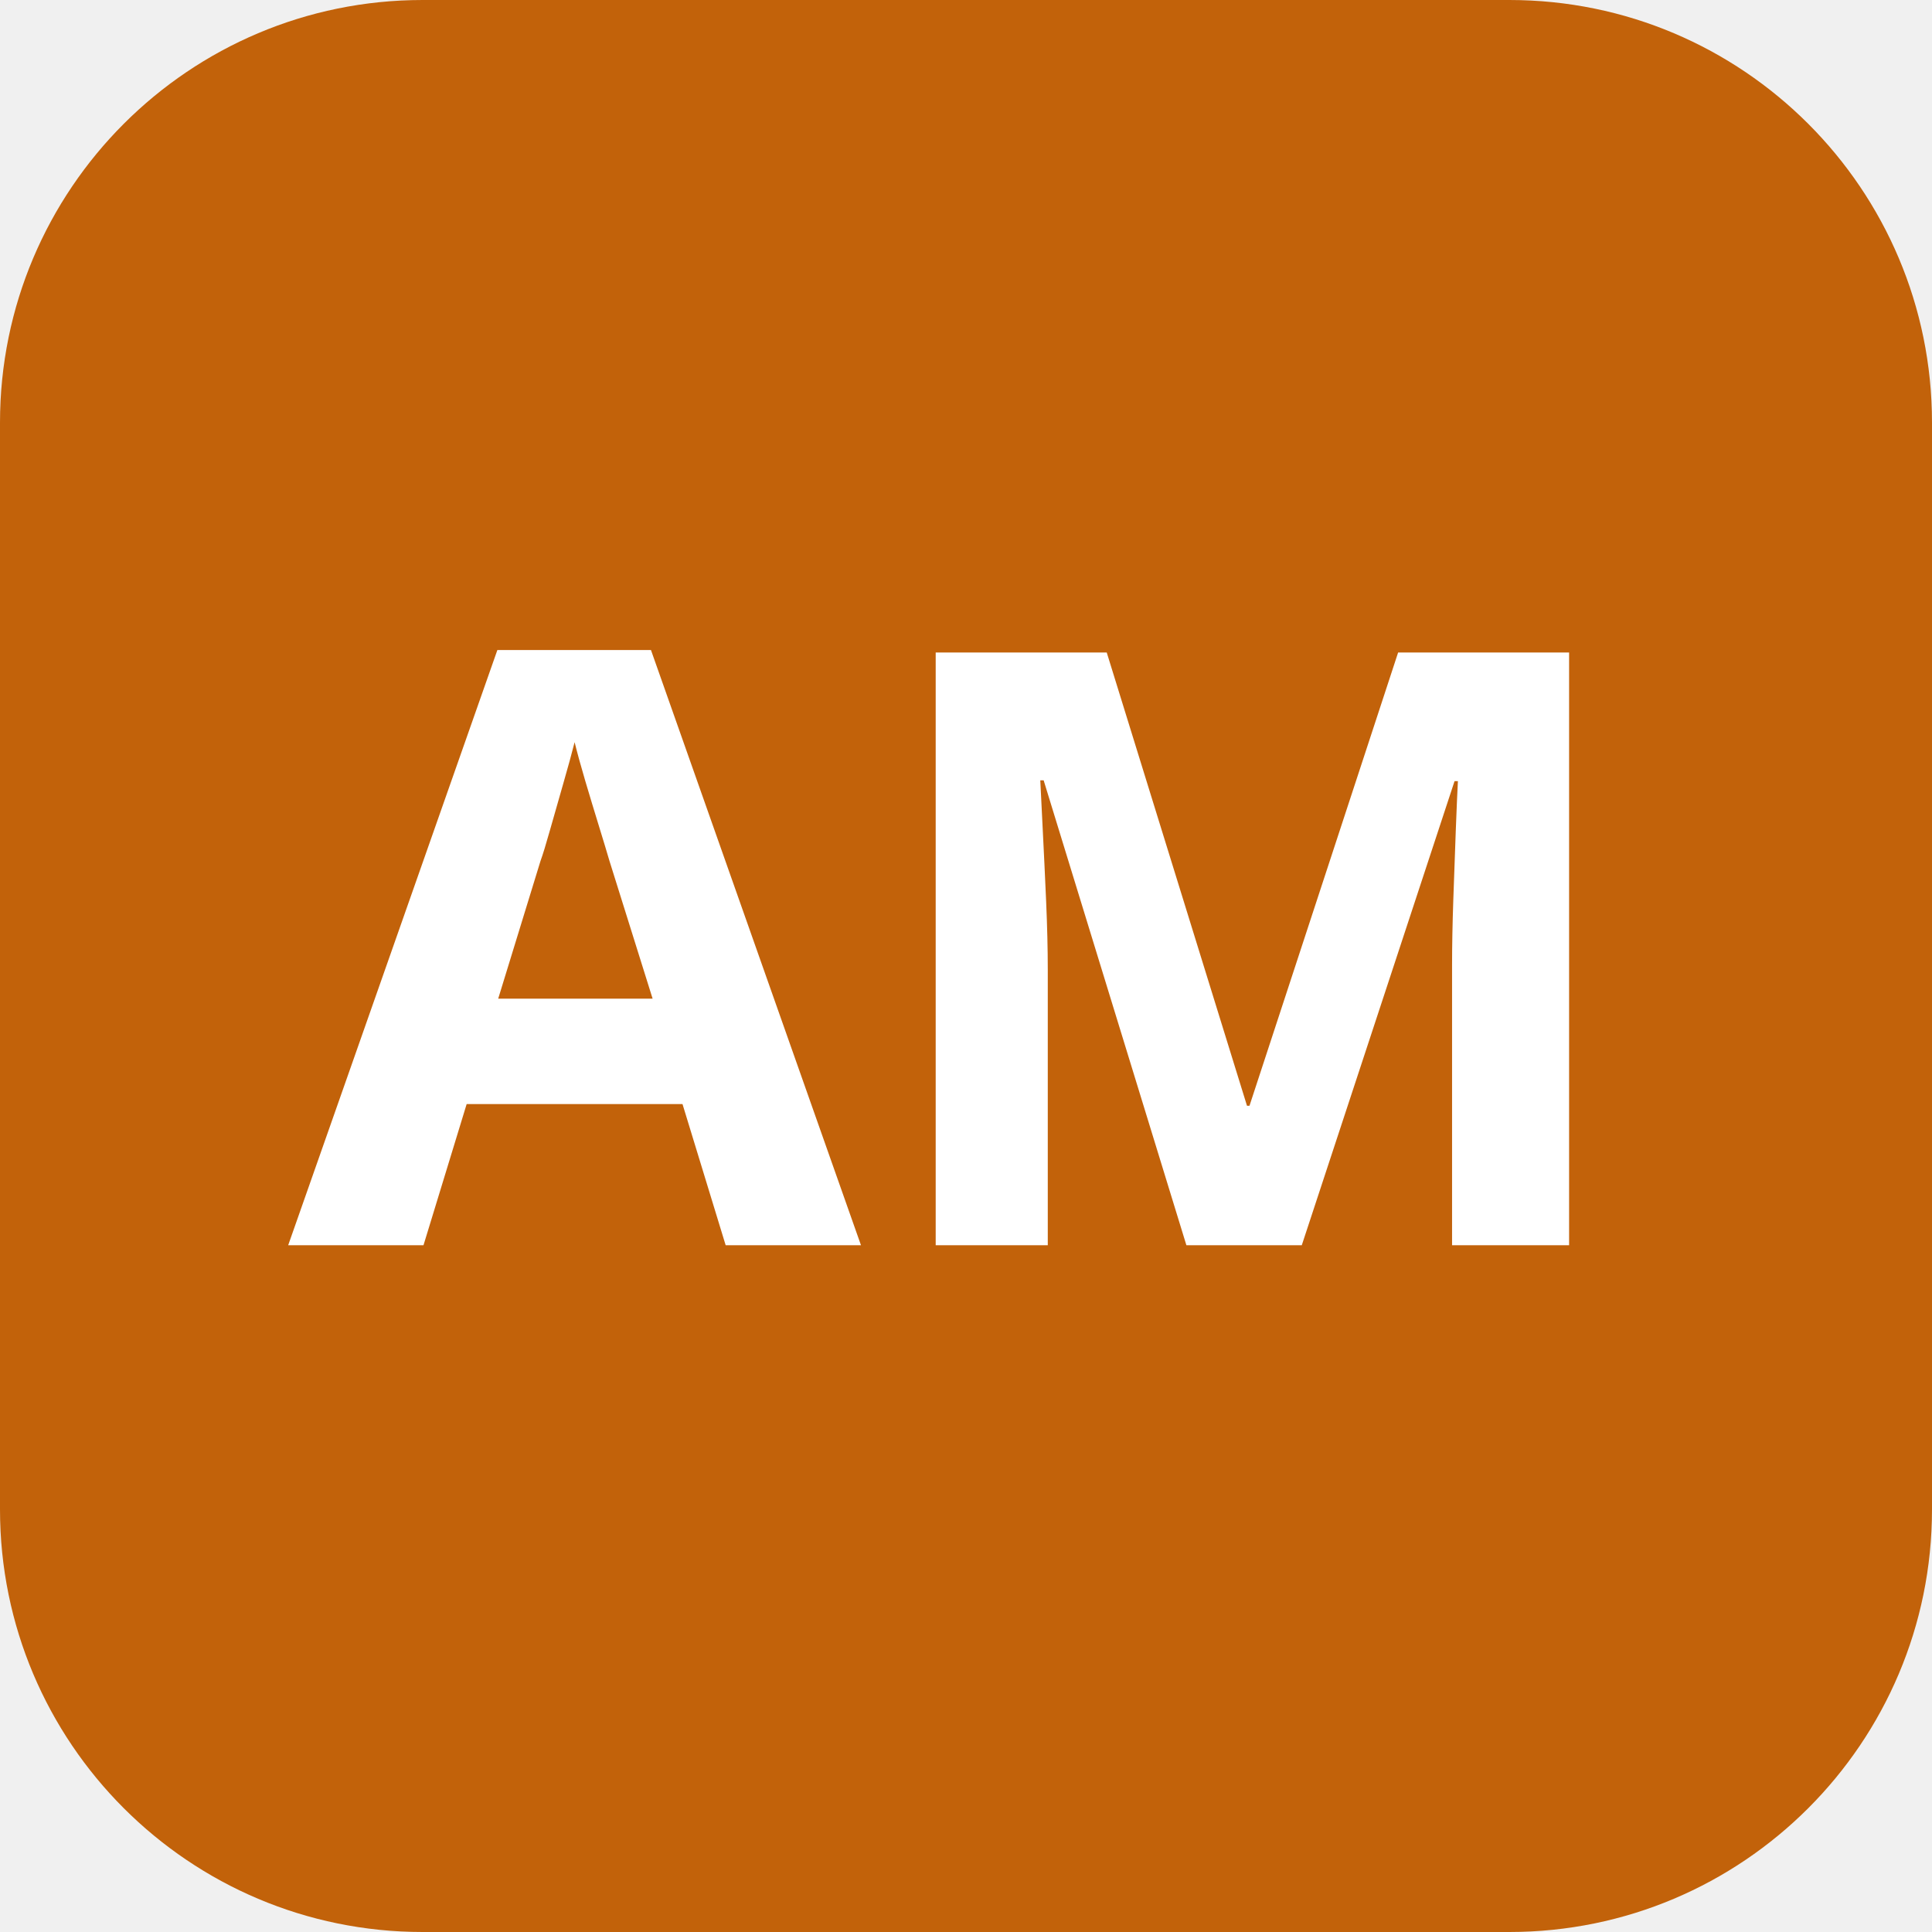
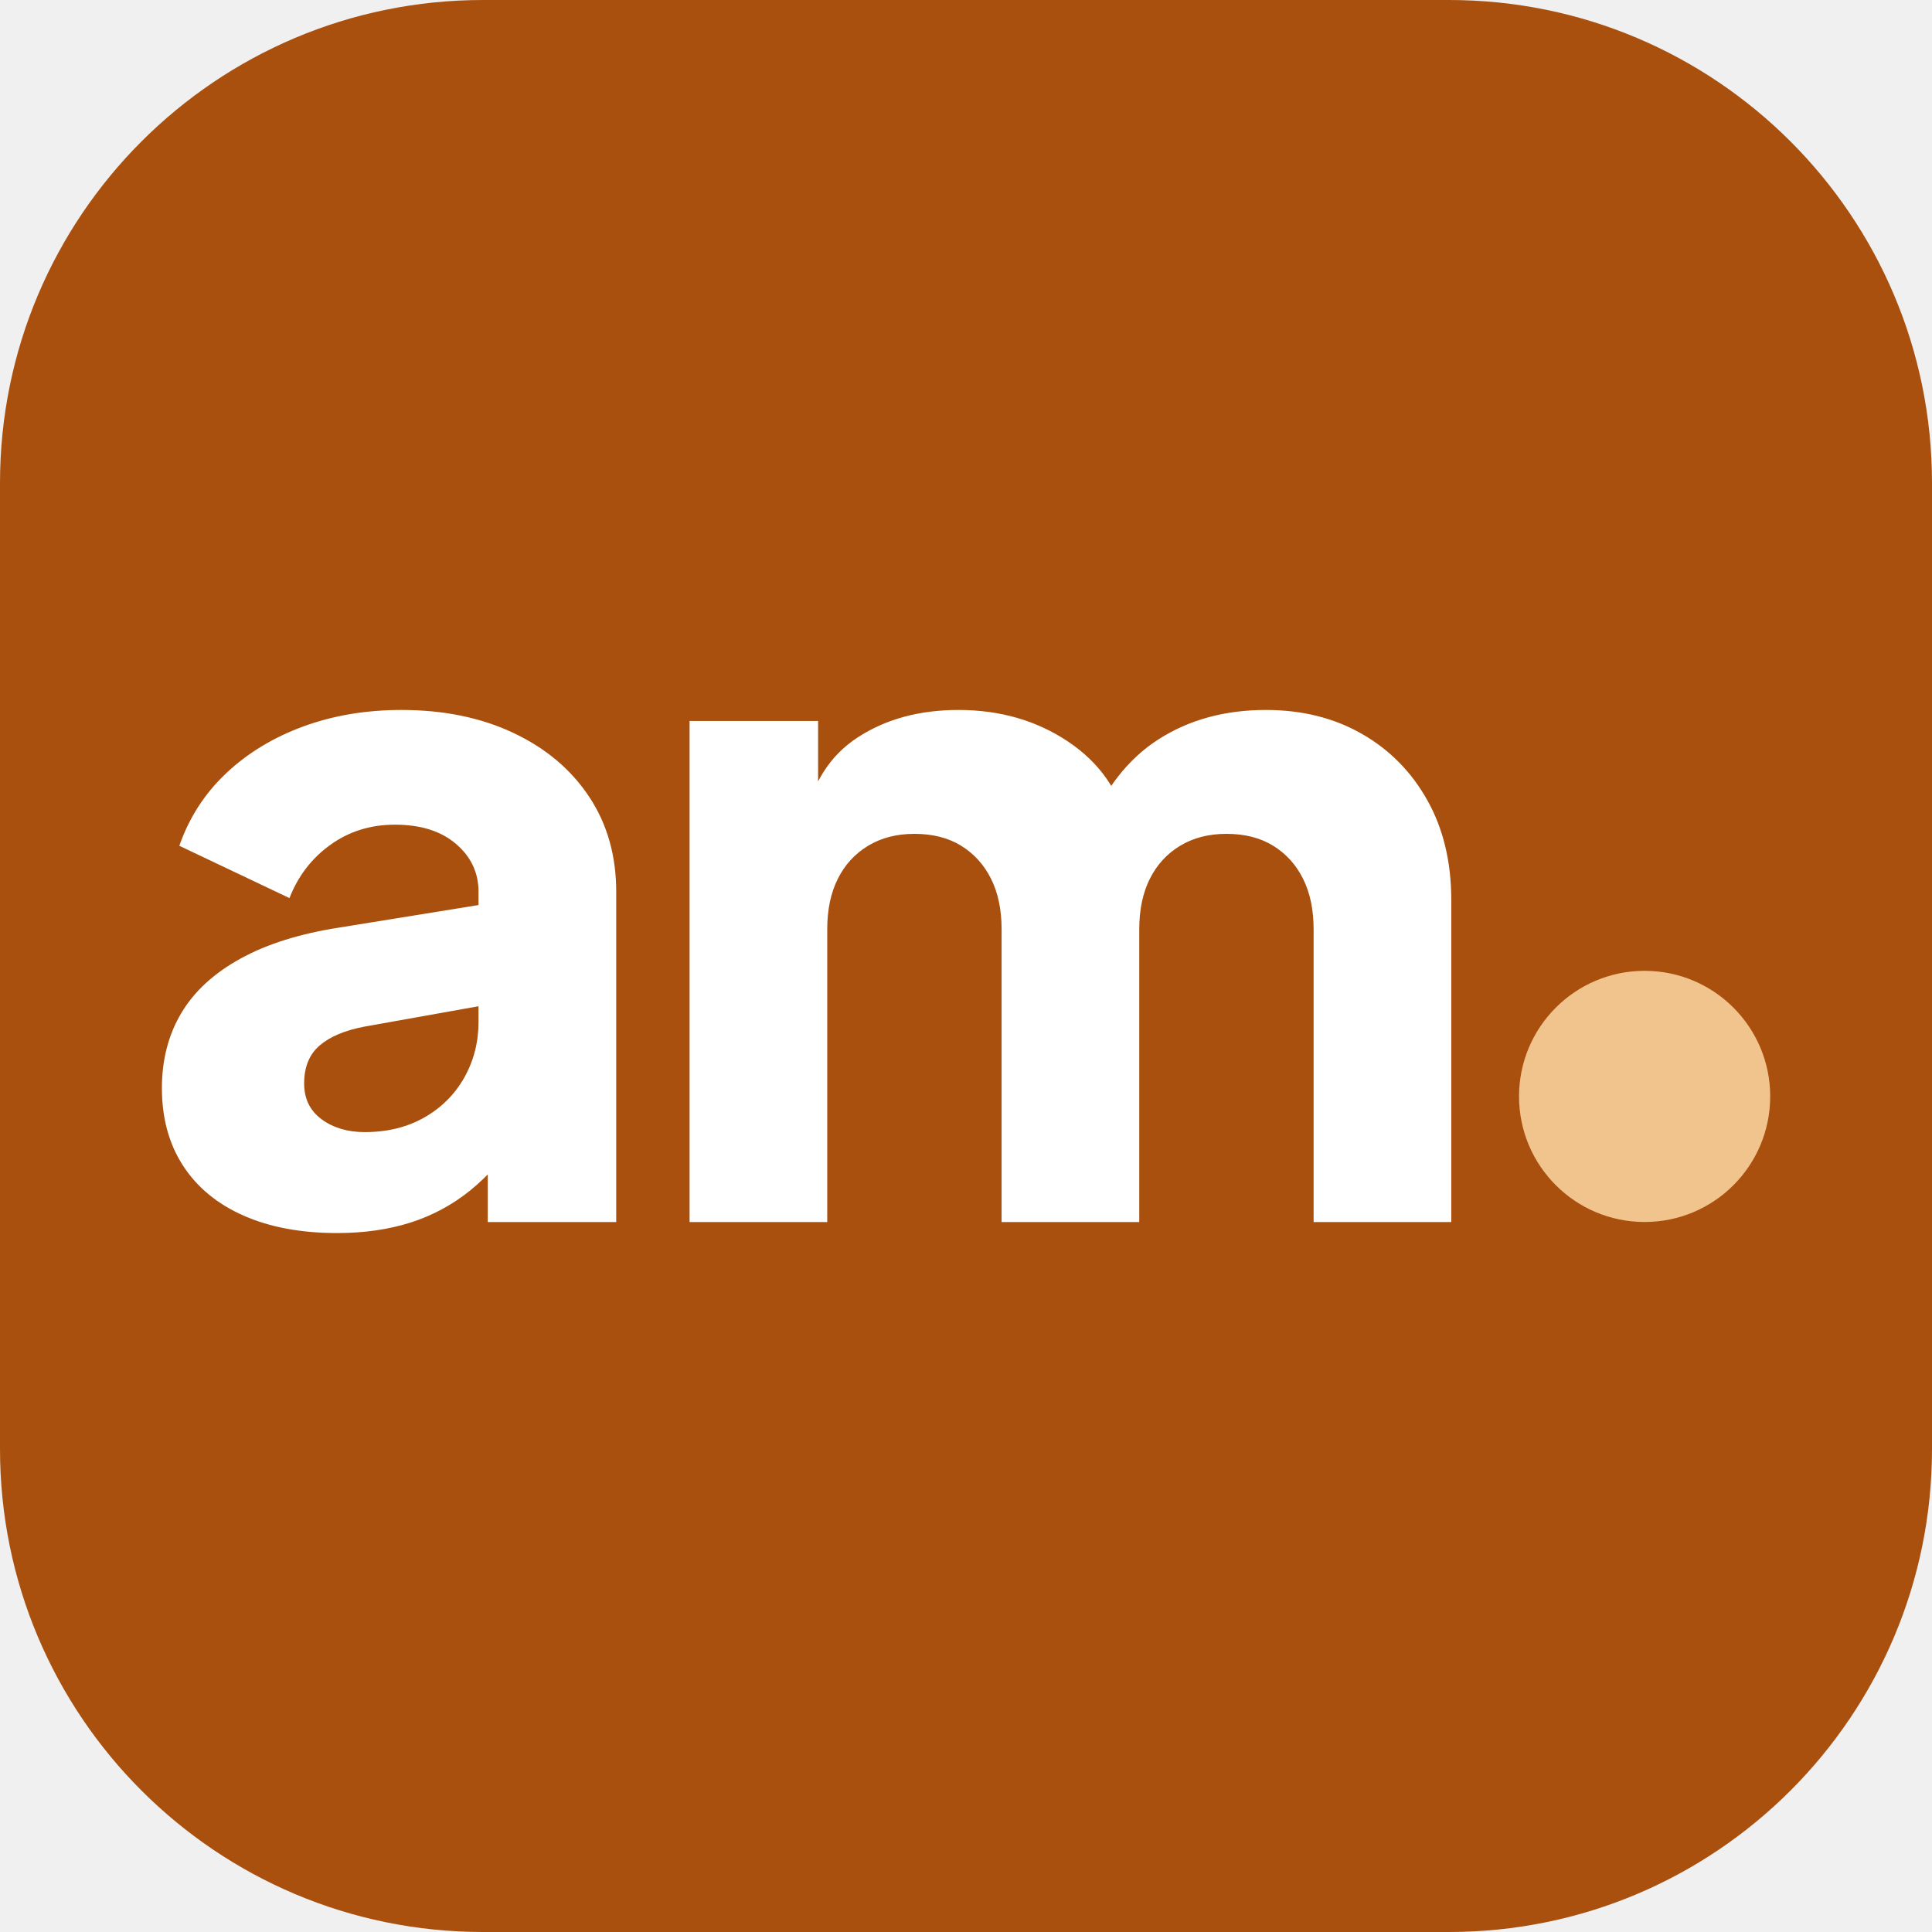
- <svg xmlns="http://www.w3.org/2000/svg" viewBox="0 0 512 512">
-   <rect width="512" height="512" rx="112" fill="#c2620a" />
-   <text x="256" y="330" font-family="system-ui,sans-serif" font-size="220" font-weight="700" text-anchor="middle" fill="#fff">AM</text>
+ <svg xmlns="http://www.w3.org/2000/svg" viewBox="0 0 40.0 40.0" width="40" height="40" role="img" aria-label="African Market UAE">
+   <rect width="40" height="40" rx="10" fill="#a9500e" />
+   <path d="M6.981 25.529Q5.86 25.529 5.043 25.168Q4.226 24.807 3.789 24.133Q3.352 23.458 3.352 22.527Q3.352 21.653 3.751 20.979Q4.15 20.304 4.977 19.848Q5.803 19.392 7.038 19.202L10.211 18.689V20.779L7.551 21.254Q6.943 21.368 6.62 21.644Q6.297 21.919 6.297 22.432Q6.297 22.907 6.658 23.173Q7.019 23.439 7.551 23.439Q8.255 23.439 8.787 23.135Q9.319 22.831 9.613 22.309Q9.907 21.786 9.907 21.159V18.461Q9.907 17.872 9.442 17.473Q8.976 17.074 8.178 17.074Q7.418 17.074 6.839 17.492Q6.259 17.91 5.993 18.594L3.713 17.511Q4.017 16.637 4.682 16.01Q5.347 15.383 6.278 15.041Q7.209 14.699 8.311 14.699Q9.622 14.699 10.629 15.174Q11.636 15.649 12.197 16.495Q12.758 17.34 12.758 18.461V25.301H10.098V23.629L10.744 23.515Q10.287 24.199 9.736 24.646Q9.185 25.092 8.502 25.311Q7.817 25.529 6.981 25.529ZM14.277 25.301V14.927H16.938V17.454L16.652 17.036Q16.88 15.839 17.755 15.269Q18.628 14.699 19.844 14.699Q21.136 14.699 22.115 15.355Q23.093 16.01 23.34 17.112L22.523 17.188Q23.036 15.915 23.986 15.307Q24.936 14.699 26.209 14.699Q27.33 14.699 28.195 15.193Q29.059 15.687 29.553 16.571Q30.047 17.454 30.047 18.632V25.301H27.197V19.24Q27.197 18.632 26.979 18.195Q26.761 17.758 26.361 17.511Q25.962 17.264 25.392 17.264Q24.841 17.264 24.433 17.511Q24.024 17.758 23.806 18.195Q23.587 18.632 23.587 19.24V25.301H20.737V19.24Q20.737 18.632 20.519 18.195Q20.3 17.758 19.901 17.511Q19.502 17.264 18.932 17.264Q18.381 17.264 17.973 17.511Q17.564 17.758 17.346 18.195Q17.127 18.632 17.127 19.24V25.301Z" fill="#ffffff" />
+   <circle cx="34.05" cy="22.70" r="2.6" fill="#f2c48d" />
</svg>
